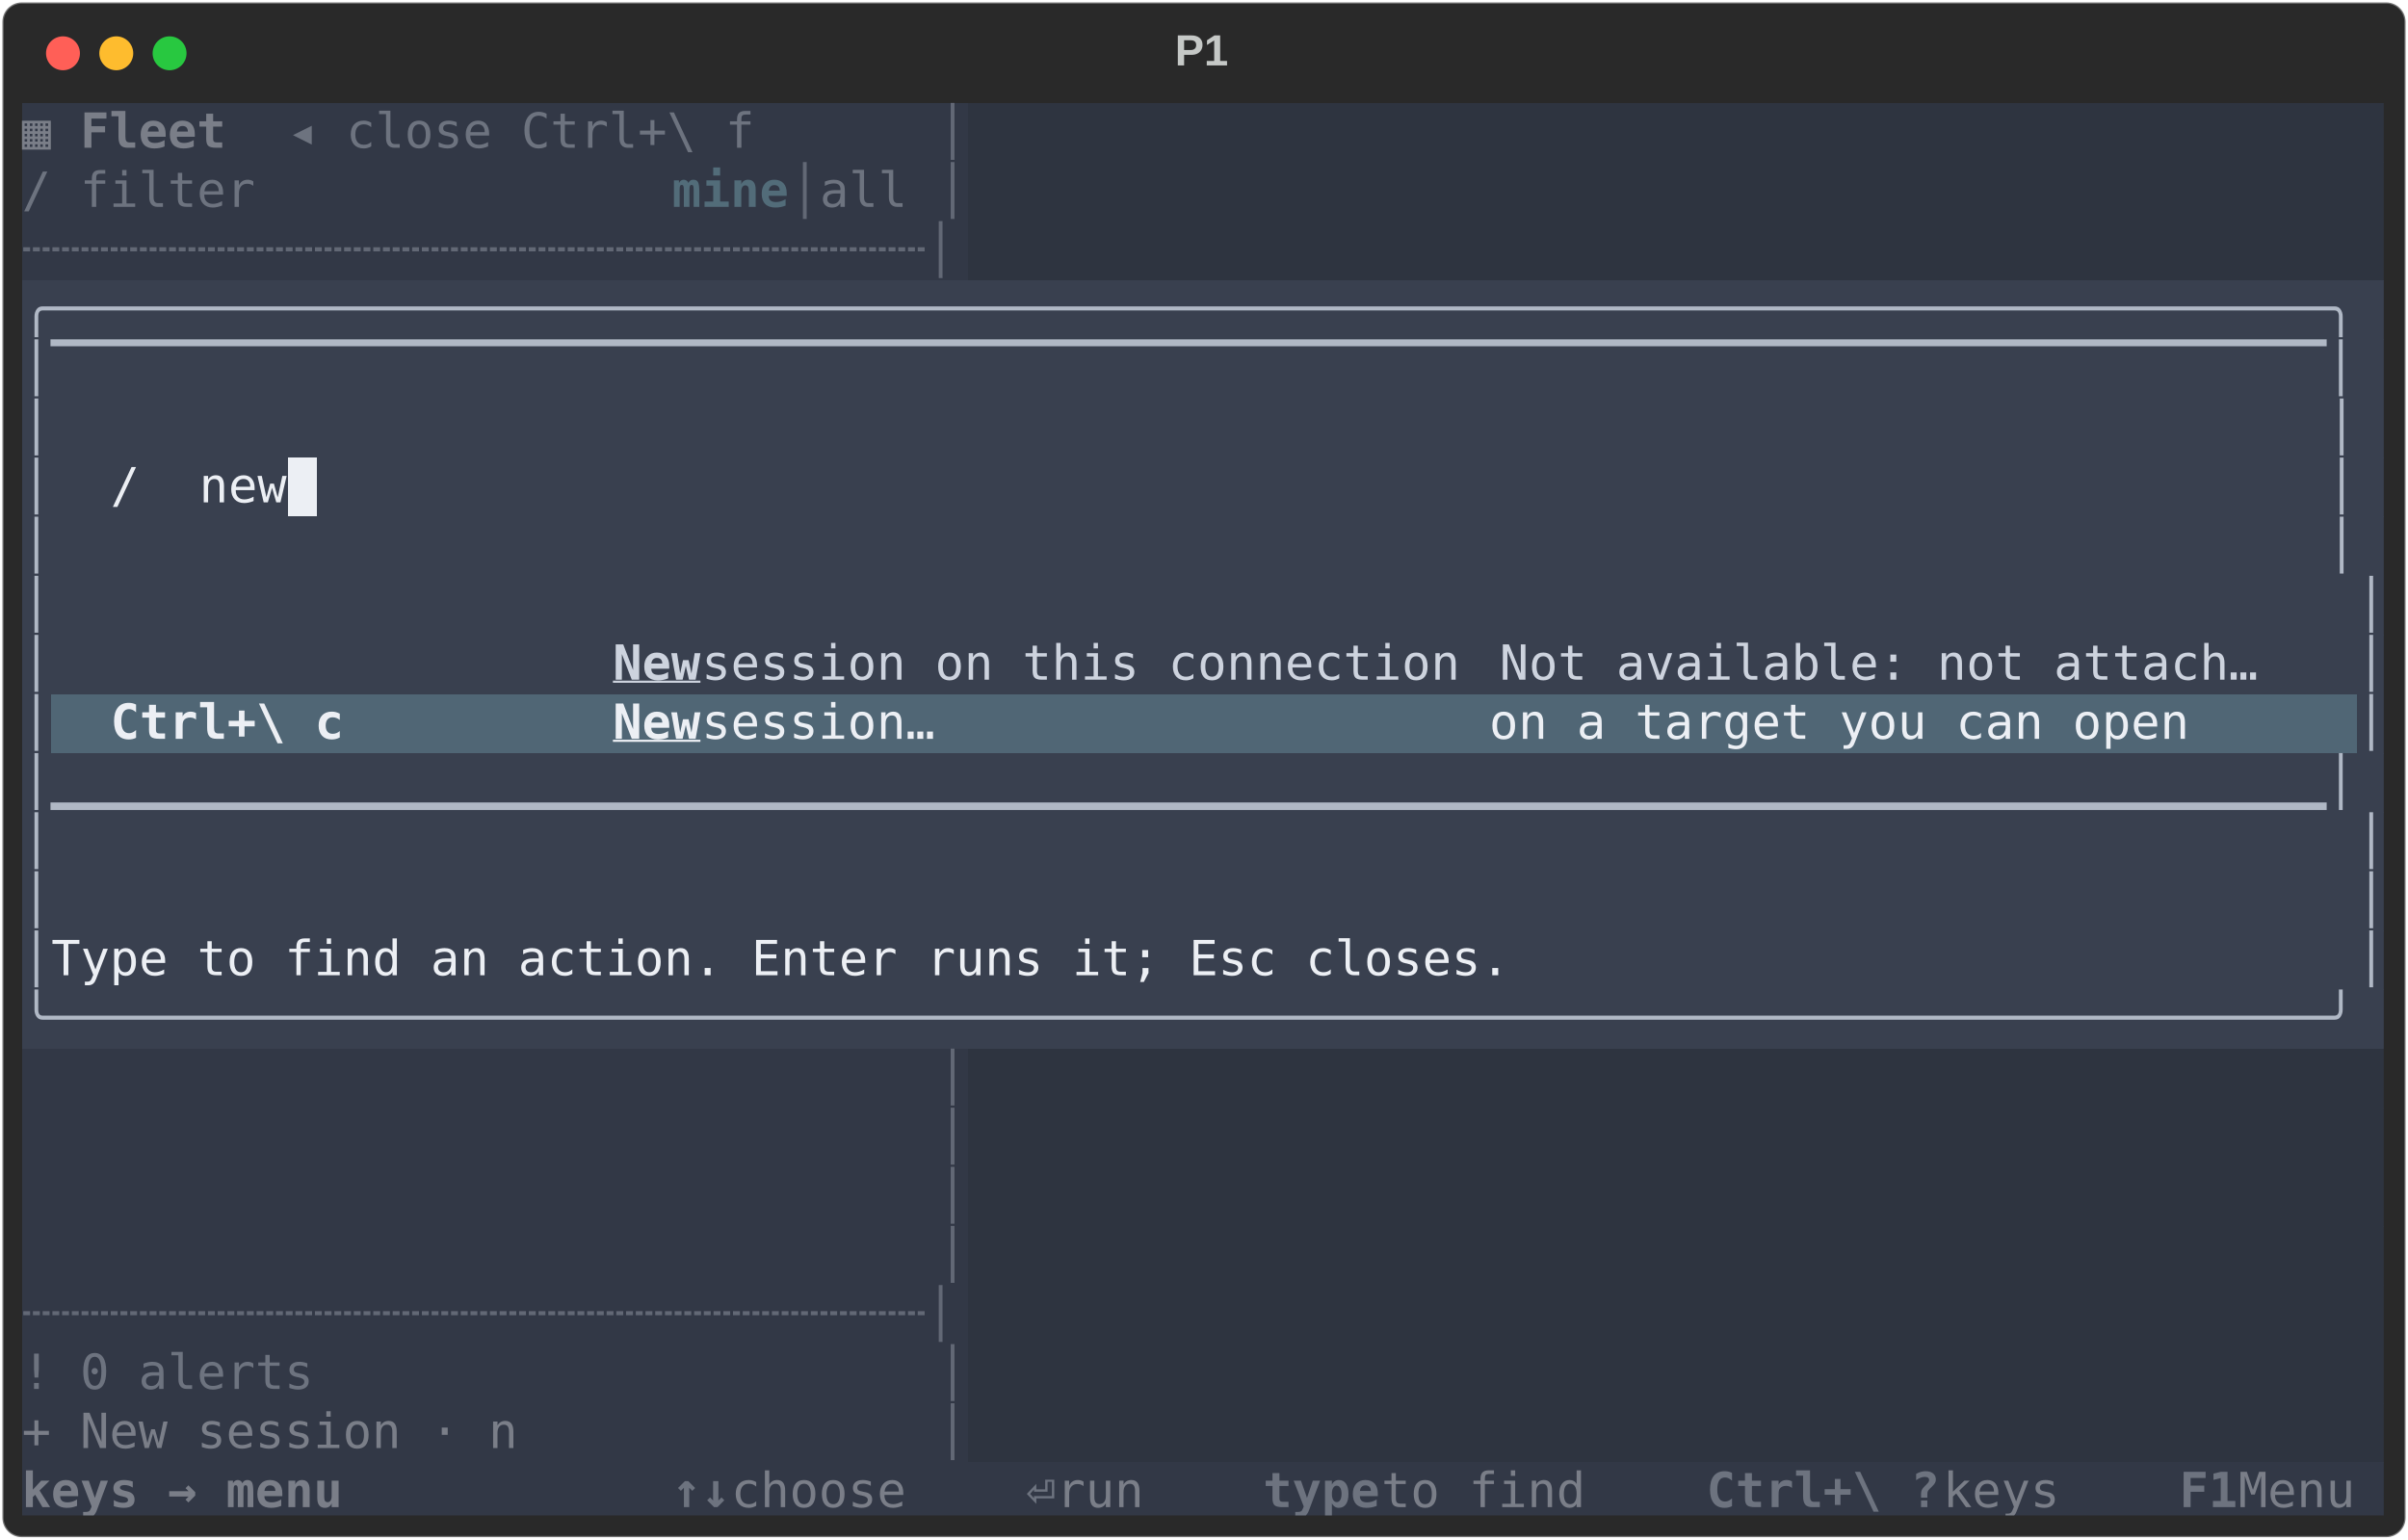
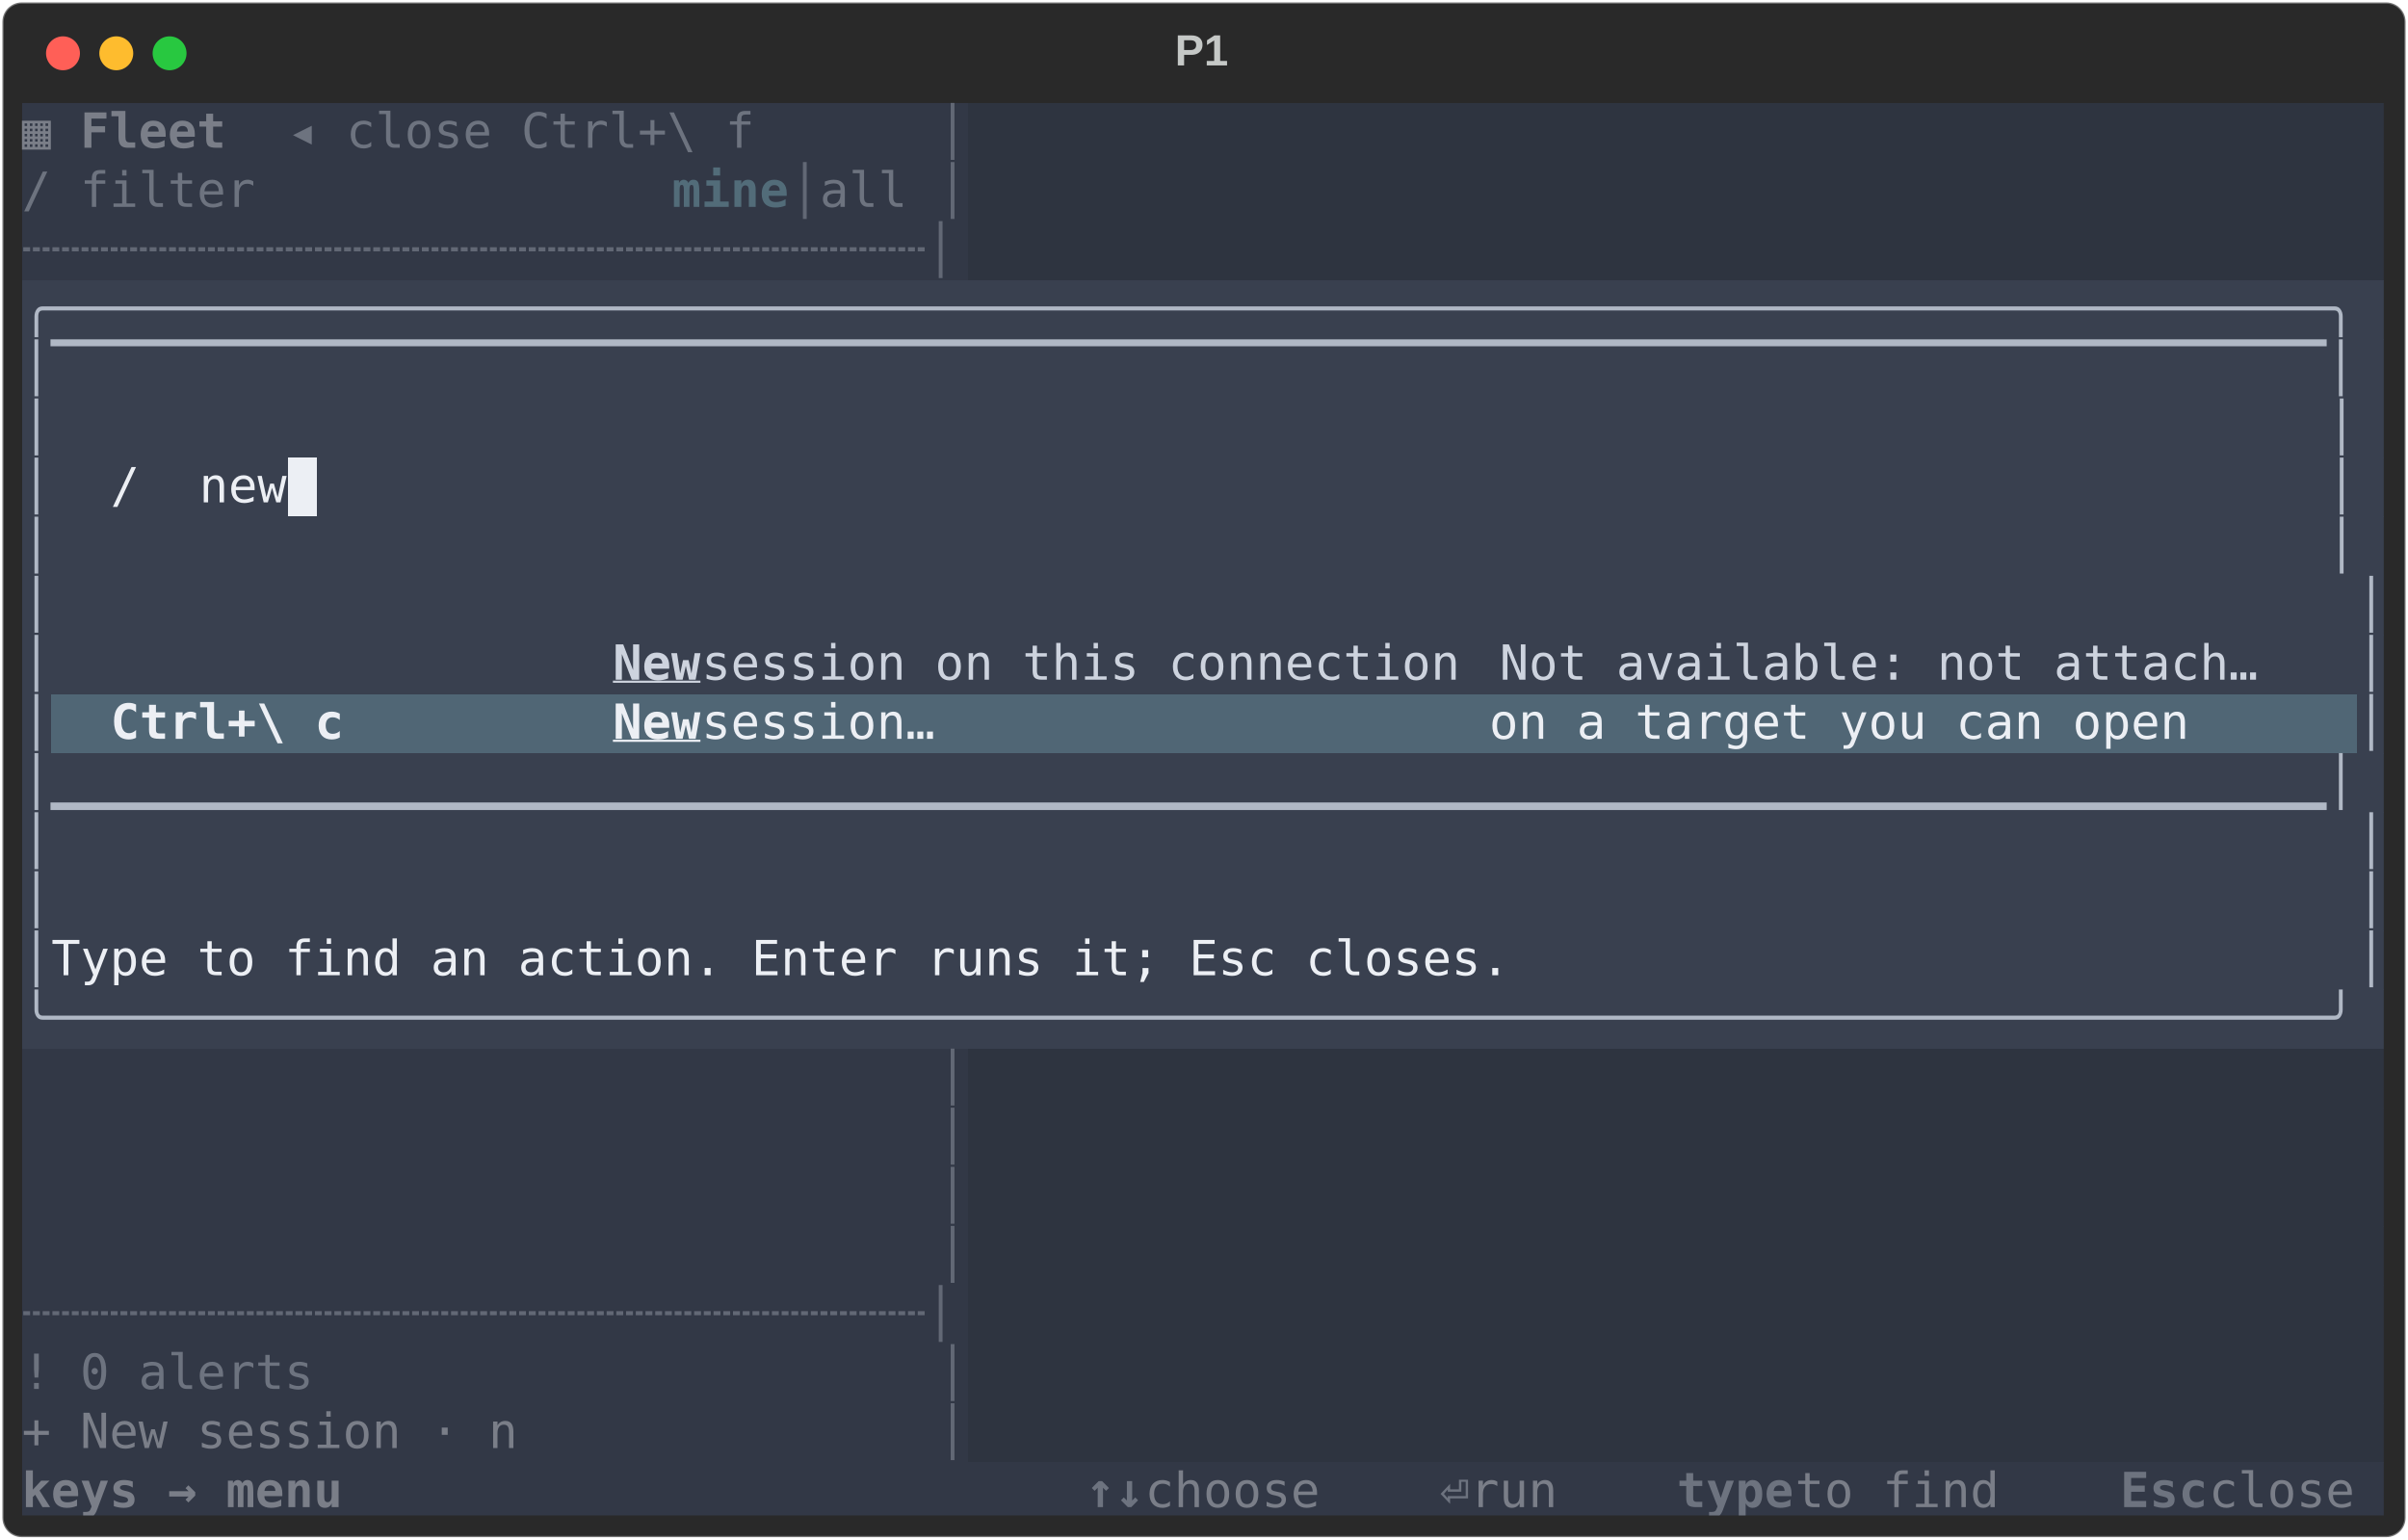
<svg xmlns="http://www.w3.org/2000/svg" class="rich-terminal" viewBox="0 0 994 635.6">
  <style>

    @font-face {
        font-family: "Fira Code";
        src: local("FiraCode-Regular"),
                url("https://cdnjs.cloudflare.com/ajax/libs/firacode/6.2.0/woff2/FiraCode-Regular.woff2") format("woff2"),
                url("https://cdnjs.cloudflare.com/ajax/libs/firacode/6.2.0/woff/FiraCode-Regular.woff") format("woff");
        font-style: normal;
        font-weight: 400;
    }
    @font-face {
        font-family: "Fira Code";
        src: local("FiraCode-Bold"),
                url("https://cdnjs.cloudflare.com/ajax/libs/firacode/6.2.0/woff2/FiraCode-Bold.woff2") format("woff2"),
                url("https://cdnjs.cloudflare.com/ajax/libs/firacode/6.2.0/woff/FiraCode-Bold.woff") format("woff");
        font-style: bold;
        font-weight: 700;
    }

    .terminal-p1-matrix {
        font-family: Fira Code, monospace;
        font-size: 20px;
        line-height: 24.4px;
        font-variant-east-asian: full-width;
    }

    .terminal-p1-title {
        font-size: 18px;
        font-weight: bold;
        font-family: arial;
    }

    .terminal-p1-r1 { fill: #7a7e88;font-weight: bold }
.terminal-p1-r2 { fill: #7a7e88 }
.terminal-p1-r3 { fill: #6d737f }
.terminal-p1-r4 { fill: #626875 }
.terminal-p1-r5 { fill: #eceff4 }
.terminal-p1-r6 { fill: #c5c8c6 }
.terminal-p1-r7 { fill: #526c79;font-weight: bold }
.terminal-p1-r8 { fill: #b0b8c5 }
.terminal-p1-r9 { fill: #00ff00 }
.terminal-p1-r10 { fill: #2e3440 }
.terminal-p1-r11 { fill: #848891 }
.terminal-p1-r12 { fill: #cdd3de;font-weight: bold }
.terminal-p1-r13 { fill: #cdd3de;font-weight: bold;text-decoration: underline; }
.terminal-p1-r14 { fill: #cdd3de }
.terminal-p1-r15 { fill: #eceff4;font-weight: bold }
.terminal-p1-r16 { fill: #eceff4;font-weight: bold;text-decoration: underline; }
.terminal-p1-r17 { fill: #6d737f;font-weight: bold }
    </style>
  <defs>
    <clipPath id="terminal-p1-clip-terminal">
      <rect x="0" y="0" width="975.0" height="584.6" />
    </clipPath>
    <clipPath id="terminal-p1-line-0">
      <rect x="0" y="1.5" width="976" height="24.65" />
    </clipPath>
    <clipPath id="terminal-p1-line-1">
      <rect x="0" y="25.9" width="976" height="24.65" />
    </clipPath>
    <clipPath id="terminal-p1-line-2">
      <rect x="0" y="50.3" width="976" height="24.65" />
    </clipPath>
    <clipPath id="terminal-p1-line-3">
      <rect x="0" y="74.7" width="976" height="24.65" />
    </clipPath>
    <clipPath id="terminal-p1-line-4">
      <rect x="0" y="99.1" width="976" height="24.65" />
    </clipPath>
    <clipPath id="terminal-p1-line-5">
      <rect x="0" y="123.5" width="976" height="24.65" />
    </clipPath>
    <clipPath id="terminal-p1-line-6">
      <rect x="0" y="147.9" width="976" height="24.65" />
    </clipPath>
    <clipPath id="terminal-p1-line-7">
      <rect x="0" y="172.3" width="976" height="24.65" />
    </clipPath>
    <clipPath id="terminal-p1-line-8">
      <rect x="0" y="196.7" width="976" height="24.65" />
    </clipPath>
    <clipPath id="terminal-p1-line-9">
      <rect x="0" y="221.1" width="976" height="24.65" />
    </clipPath>
    <clipPath id="terminal-p1-line-10">
      <rect x="0" y="245.5" width="976" height="24.65" />
    </clipPath>
    <clipPath id="terminal-p1-line-11">
      <rect x="0" y="269.9" width="976" height="24.65" />
    </clipPath>
    <clipPath id="terminal-p1-line-12">
      <rect x="0" y="294.3" width="976" height="24.65" />
    </clipPath>
    <clipPath id="terminal-p1-line-13">
      <rect x="0" y="318.7" width="976" height="24.65" />
    </clipPath>
    <clipPath id="terminal-p1-line-14">
      <rect x="0" y="343.1" width="976" height="24.65" />
    </clipPath>
    <clipPath id="terminal-p1-line-15">
      <rect x="0" y="367.5" width="976" height="24.65" />
    </clipPath>
    <clipPath id="terminal-p1-line-16">
      <rect x="0" y="391.9" width="976" height="24.65" />
    </clipPath>
    <clipPath id="terminal-p1-line-17">
      <rect x="0" y="416.3" width="976" height="24.65" />
    </clipPath>
    <clipPath id="terminal-p1-line-18">
      <rect x="0" y="440.7" width="976" height="24.65" />
    </clipPath>
    <clipPath id="terminal-p1-line-19">
      <rect x="0" y="465.1" width="976" height="24.65" />
    </clipPath>
    <clipPath id="terminal-p1-line-20">
      <rect x="0" y="489.5" width="976" height="24.65" />
    </clipPath>
    <clipPath id="terminal-p1-line-21">
      <rect x="0" y="513.9" width="976" height="24.65" />
    </clipPath>
    <clipPath id="terminal-p1-line-22">
      <rect x="0" y="538.3" width="976" height="24.65" />
    </clipPath>
  </defs>
  <rect fill="#292929" stroke="rgba(255,255,255,0.35)" stroke-width="1" x="1" y="1" width="992" height="633.6" rx="8" />
  <text class="terminal-p1-title" fill="#c5c8c6" text-anchor="middle" x="496" y="27">P1</text>
  <g transform="translate(26,22)">
    <circle cx="0" cy="0" r="7" fill="#ff5f57" />
    <circle cx="22" cy="0" r="7" fill="#febc2e" />
    <circle cx="44" cy="0" r="7" fill="#28c840" />
  </g>
  <g transform="translate(9, 41)" clip-path="url(#terminal-p1-clip-terminal)">
    <rect fill="#323846" x="0" y="1.5" width="85.4" height="24.65" shape-rendering="crispEdges" />
    <rect fill="#323846" x="85.4" y="1.5" width="24.4" height="24.65" shape-rendering="crispEdges" />
    <rect fill="#323846" x="109.8" y="1.5" width="195.2" height="24.65" shape-rendering="crispEdges" />
    <rect fill="#323846" x="305" y="1.5" width="73.2" height="24.65" shape-rendering="crispEdges" />
    <rect fill="#323846" x="378.2" y="1.5" width="12.2" height="24.65" shape-rendering="crispEdges" />
    <rect fill="#2e3440" x="390.4" y="1.5" width="585.6" height="24.65" shape-rendering="crispEdges" />
    <rect fill="#323846" x="0" y="25.9" width="268.4" height="24.65" shape-rendering="crispEdges" />
    <rect fill="#323846" x="268.4" y="25.9" width="48.8" height="24.65" shape-rendering="crispEdges" />
    <rect fill="#323846" x="317.2" y="25.9" width="12.2" height="24.65" shape-rendering="crispEdges" />
    <rect fill="#323846" x="329.4" y="25.9" width="36.6" height="24.65" shape-rendering="crispEdges" />
    <rect fill="#323846" x="366" y="25.9" width="12.2" height="24.65" shape-rendering="crispEdges" />
    <rect fill="#323846" x="378.2" y="25.9" width="12.2" height="24.65" shape-rendering="crispEdges" />
    <rect fill="#2e3440" x="390.4" y="25.9" width="585.6" height="24.65" shape-rendering="crispEdges" />
    <rect fill="#323846" x="0" y="50.3" width="390.4" height="24.65" shape-rendering="crispEdges" />
    <rect fill="#2e3440" x="390.4" y="50.3" width="585.6" height="24.65" shape-rendering="crispEdges" />
    <rect fill="#39404f" x="0" y="74.7" width="976" height="24.65" shape-rendering="crispEdges" />
    <rect fill="#39404f" x="0" y="99.1" width="976" height="24.65" shape-rendering="crispEdges" />
    <rect fill="#39404f" x="0" y="123.5" width="24.4" height="24.65" shape-rendering="crispEdges" />
    <rect fill="#39404f" x="24.4" y="123.5" width="36.6" height="24.65" shape-rendering="crispEdges" />
    <rect fill="#39404f" x="61" y="123.5" width="890.6" height="24.65" shape-rendering="crispEdges" />
    <rect fill="#39404f" x="951.6" y="123.5" width="24.4" height="24.65" shape-rendering="crispEdges" />
    <rect fill="#39404f" x="0" y="147.9" width="24.4" height="24.65" shape-rendering="crispEdges" />
    <rect fill="#39404f" x="24.4" y="147.9" width="12.2" height="24.65" shape-rendering="crispEdges" />
    <rect fill="#39404f" x="36.6" y="147.9" width="12.2" height="24.65" shape-rendering="crispEdges" />
    <rect fill="#39404f" x="48.8" y="147.9" width="12.2" height="24.65" shape-rendering="crispEdges" />
    <rect fill="#39404f" x="61" y="147.9" width="12.2" height="24.65" shape-rendering="crispEdges" />
    <rect fill="#39404f" x="73.2" y="147.9" width="36.6" height="24.65" shape-rendering="crispEdges" />
    <rect fill="#eceff4" x="109.8" y="147.9" width="12.2" height="24.65" shape-rendering="crispEdges" />
    <rect fill="#39404f" x="122" y="147.9" width="817.4" height="24.65" shape-rendering="crispEdges" />
    <rect fill="#39404f" x="939.4" y="147.9" width="12.2" height="24.65" shape-rendering="crispEdges" />
    <rect fill="#39404f" x="951.6" y="147.9" width="24.4" height="24.65" shape-rendering="crispEdges" />
    <rect fill="#39404f" x="0" y="172.3" width="24.4" height="24.65" shape-rendering="crispEdges" />
    <rect fill="#39404f" x="24.4" y="172.3" width="12.2" height="24.65" shape-rendering="crispEdges" />
    <rect fill="#39404f" x="36.6" y="172.3" width="24.4" height="24.65" shape-rendering="crispEdges" />
    <rect fill="#39404f" x="61" y="172.3" width="890.6" height="24.65" shape-rendering="crispEdges" />
    <rect fill="#39404f" x="951.6" y="172.3" width="24.4" height="24.65" shape-rendering="crispEdges" />
    <rect fill="#39404f" x="0" y="196.7" width="12.2" height="24.65" shape-rendering="crispEdges" />
    <rect fill="#39404f" x="12.2" y="196.7" width="951.6" height="24.65" shape-rendering="crispEdges" />
    <rect fill="#39404f" x="963.8" y="196.7" width="12.2" height="24.65" shape-rendering="crispEdges" />
    <rect fill="#39404f" x="0" y="221.1" width="12.2" height="24.65" shape-rendering="crispEdges" />
    <rect fill="#39404f" x="12.2" y="221.1" width="24.4" height="24.65" shape-rendering="crispEdges" />
    <rect fill="#39404f" x="36.6" y="221.1" width="207.4" height="24.65" shape-rendering="crispEdges" />
    <rect fill="#39404f" x="244" y="221.1" width="36.6" height="24.65" shape-rendering="crispEdges" />
    <rect fill="#39404f" x="280.6" y="221.1" width="329.4" height="24.65" shape-rendering="crispEdges" />
    <rect fill="#39404f" x="610" y="221.1" width="329.4" height="24.65" shape-rendering="crispEdges" />
    <rect fill="#39404f" x="939.4" y="221.1" width="24.4" height="24.65" shape-rendering="crispEdges" />
    <rect fill="#39404f" x="963.8" y="221.1" width="12.2" height="24.65" shape-rendering="crispEdges" />
    <rect fill="#39404f" x="0" y="245.5" width="12.2" height="24.65" shape-rendering="crispEdges" />
    <rect fill="#506675" x="12.2" y="245.5" width="24.4" height="24.65" shape-rendering="crispEdges" />
    <rect fill="#506675" x="36.6" y="245.5" width="207.4" height="24.65" shape-rendering="crispEdges" />
    <rect fill="#506675" x="244" y="245.5" width="36.6" height="24.65" shape-rendering="crispEdges" />
    <rect fill="#506675" x="280.6" y="245.5" width="658.8" height="24.65" shape-rendering="crispEdges" />
    <rect fill="#506675" x="939.4" y="245.5" width="24.4" height="24.65" shape-rendering="crispEdges" />
    <rect fill="#39404f" x="963.8" y="245.5" width="12.2" height="24.65" shape-rendering="crispEdges" />
    <rect fill="#39404f" x="0" y="269.9" width="976" height="24.65" shape-rendering="crispEdges" />
    <rect fill="#39404f" x="0" y="294.3" width="12.2" height="24.65" shape-rendering="crispEdges" />
    <rect fill="#39404f" x="12.2" y="294.3" width="951.6" height="24.65" shape-rendering="crispEdges" />
    <rect fill="#39404f" x="963.8" y="294.3" width="12.2" height="24.65" shape-rendering="crispEdges" />
    <rect fill="#39404f" x="0" y="318.7" width="12.2" height="24.65" shape-rendering="crispEdges" />
    <rect fill="#39404f" x="12.2" y="318.7" width="951.6" height="24.65" shape-rendering="crispEdges" />
    <rect fill="#39404f" x="963.8" y="318.7" width="12.2" height="24.65" shape-rendering="crispEdges" />
    <rect fill="#39404f" x="0" y="343.1" width="12.2" height="24.65" shape-rendering="crispEdges" />
    <rect fill="#39404f" x="12.2" y="343.1" width="610" height="24.65" shape-rendering="crispEdges" />
    <rect fill="#39404f" x="622.2" y="343.1" width="341.6" height="24.65" shape-rendering="crispEdges" />
    <rect fill="#39404f" x="963.8" y="343.1" width="12.2" height="24.65" shape-rendering="crispEdges" />
    <rect fill="#39404f" x="0" y="367.5" width="976" height="24.65" shape-rendering="crispEdges" />
    <rect fill="#323846" x="0" y="391.9" width="378.2" height="24.65" shape-rendering="crispEdges" />
    <rect fill="#323846" x="378.2" y="391.9" width="12.2" height="24.65" shape-rendering="crispEdges" />
    <rect fill="#2e3440" x="390.4" y="391.9" width="585.6" height="24.65" shape-rendering="crispEdges" />
    <rect fill="#323846" x="0" y="416.3" width="378.2" height="24.65" shape-rendering="crispEdges" />
    <rect fill="#323846" x="378.2" y="416.3" width="12.2" height="24.65" shape-rendering="crispEdges" />
    <rect fill="#2e3440" x="390.4" y="416.3" width="585.6" height="24.65" shape-rendering="crispEdges" />
    <rect fill="#323846" x="0" y="440.7" width="378.2" height="24.65" shape-rendering="crispEdges" />
    <rect fill="#323846" x="378.2" y="440.7" width="12.2" height="24.65" shape-rendering="crispEdges" />
    <rect fill="#2e3440" x="390.4" y="440.7" width="585.6" height="24.65" shape-rendering="crispEdges" />
    <rect fill="#323846" x="0" y="465.1" width="378.2" height="24.65" shape-rendering="crispEdges" />
    <rect fill="#323846" x="378.2" y="465.1" width="12.2" height="24.65" shape-rendering="crispEdges" />
    <rect fill="#2e3440" x="390.4" y="465.1" width="585.6" height="24.65" shape-rendering="crispEdges" />
    <rect fill="#323846" x="0" y="489.5" width="390.4" height="24.65" shape-rendering="crispEdges" />
    <rect fill="#2e3440" x="390.4" y="489.5" width="585.6" height="24.65" shape-rendering="crispEdges" />
    <rect fill="#323846" x="0" y="513.9" width="378.2" height="24.65" shape-rendering="crispEdges" />
    <rect fill="#323846" x="378.2" y="513.9" width="12.2" height="24.65" shape-rendering="crispEdges" />
    <rect fill="#2e3440" x="390.4" y="513.9" width="585.6" height="24.65" shape-rendering="crispEdges" />
    <rect fill="#323846" x="0" y="538.3" width="378.2" height="24.65" shape-rendering="crispEdges" />
    <rect fill="#323846" x="378.2" y="538.3" width="12.2" height="24.65" shape-rendering="crispEdges" />
    <rect fill="#2e3440" x="390.4" y="538.3" width="585.6" height="24.65" shape-rendering="crispEdges" />
    <rect fill="#323846" x="0" y="562.7" width="134.2" height="24.65" shape-rendering="crispEdges" />
-     <rect fill="#323846" x="134.2" y="562.7" width="134.2" height="24.65" shape-rendering="crispEdges" />
-     <rect fill="#323846" x="268.4" y="562.7" width="24.4" height="24.65" shape-rendering="crispEdges" />
-     <rect fill="#323846" x="292.8" y="562.7" width="122" height="24.65" shape-rendering="crispEdges" />
-     <rect fill="#323846" x="414.8" y="562.7" width="12.2" height="24.65" shape-rendering="crispEdges" />
-     <rect fill="#323846" x="427" y="562.7" width="85.4" height="24.65" shape-rendering="crispEdges" />
-     <rect fill="#323846" x="512.4" y="562.7" width="48.8" height="24.65" shape-rendering="crispEdges" />
-     <rect fill="#323846" x="561.2" y="562.7" width="134.2" height="24.65" shape-rendering="crispEdges" />
-     <rect fill="#323846" x="695.4" y="562.7" width="97.6" height="24.65" shape-rendering="crispEdges" />
-     <rect fill="#323846" x="793" y="562.7" width="97.6" height="24.65" shape-rendering="crispEdges" />
-     <rect fill="#323846" x="890.6" y="562.7" width="24.4" height="24.65" shape-rendering="crispEdges" />
-     <rect fill="#323846" x="915" y="562.7" width="61" height="24.65" shape-rendering="crispEdges" />
+     <rect fill="#323846" x="134.2" y="562.7" width="305" height="24.65" shape-rendering="crispEdges" />
+     <rect fill="#323846" x="439.2" y="562.7" width="24.4" height="24.65" shape-rendering="crispEdges" />
+     <rect fill="#323846" x="463.6" y="562.7" width="122" height="24.65" shape-rendering="crispEdges" />
+     <rect fill="#323846" x="585.6" y="562.7" width="12.2" height="24.65" shape-rendering="crispEdges" />
+     <rect fill="#323846" x="597.8" y="562.7" width="85.4" height="24.65" shape-rendering="crispEdges" />
+     <rect fill="#323846" x="683.2" y="562.7" width="48.8" height="24.65" shape-rendering="crispEdges" />
+     <rect fill="#323846" x="732" y="562.7" width="134.2" height="24.65" shape-rendering="crispEdges" />
+     <rect fill="#323846" x="866.2" y="562.7" width="36.6" height="24.65" shape-rendering="crispEdges" />
+     <rect fill="#323846" x="902.8" y="562.7" width="73.2" height="24.65" shape-rendering="crispEdges" />
    <g class="terminal-p1-matrix">
      <text class="terminal-p1-r1" x="0" y="20" textLength="85.4" clip-path="url(#terminal-p1-line-0)">▦ Fleet</text>
      <text class="terminal-p1-r3" x="109.8" y="20" textLength="195.2" clip-path="url(#terminal-p1-line-0)">◂ close Ctrl+\ f</text>
      <text class="terminal-p1-r4" x="378.2" y="20" textLength="12.2" clip-path="url(#terminal-p1-line-0)">│</text>
      <text class="terminal-p1-r6" x="976" y="20" textLength="12.2" clip-path="url(#terminal-p1-line-0)">
</text>
      <text class="terminal-p1-r3" x="0" y="44.4" textLength="268.4" clip-path="url(#terminal-p1-line-1)">/ filter              </text>
      <text class="terminal-p1-r7" x="268.4" y="44.4" textLength="48.8" clip-path="url(#terminal-p1-line-1)">mine</text>
      <text class="terminal-p1-r4" x="317.2" y="44.4" textLength="12.2" clip-path="url(#terminal-p1-line-1)">│</text>
      <text class="terminal-p1-r3" x="329.4" y="44.4" textLength="36.6" clip-path="url(#terminal-p1-line-1)">all</text>
      <text class="terminal-p1-r4" x="378.2" y="44.4" textLength="12.2" clip-path="url(#terminal-p1-line-1)">│</text>
      <text class="terminal-p1-r6" x="976" y="44.4" textLength="12.2" clip-path="url(#terminal-p1-line-1)">
</text>
      <text class="terminal-p1-r4" x="0" y="68.8" textLength="390.4" clip-path="url(#terminal-p1-line-2)">┄┄┄┄┄┄┄┄┄┄┄┄┄┄┄┄┄┄┄┄┄┄┄┄┄┄┄┄┄┄┄│</text>
      <text class="terminal-p1-r6" x="976" y="68.8" textLength="12.2" clip-path="url(#terminal-p1-line-2)">
</text>
      <text class="terminal-p1-r8" x="0" y="93.2" textLength="976" clip-path="url(#terminal-p1-line-3)">╭──────────────────────────────────────────────────────────────────────────────╮</text>
      <text class="terminal-p1-r6" x="976" y="93.2" textLength="12.2" clip-path="url(#terminal-p1-line-3)">
</text>
      <text class="terminal-p1-r8" x="0" y="117.6" textLength="976" clip-path="url(#terminal-p1-line-4)">│▔▔▔▔▔▔▔▔▔▔▔▔▔▔▔▔▔▔▔▔▔▔▔▔▔▔▔▔▔▔▔▔▔▔▔▔▔▔▔▔▔▔▔▔▔▔▔▔▔▔▔▔▔▔▔▔▔▔▔▔▔▔▔▔▔▔▔▔▔▔▔▔▔▔▔▔▔▔│</text>
      <text class="terminal-p1-r6" x="976" y="117.6" textLength="12.2" clip-path="url(#terminal-p1-line-4)">
</text>
      <text class="terminal-p1-r8" x="0" y="142" textLength="24.4" clip-path="url(#terminal-p1-line-5)">│ </text>
      <text class="terminal-p1-r8" x="951.6" y="142" textLength="24.4" clip-path="url(#terminal-p1-line-5)"> │</text>
      <text class="terminal-p1-r6" x="976" y="142" textLength="12.2" clip-path="url(#terminal-p1-line-5)">
</text>
      <text class="terminal-p1-r8" x="0" y="166.4" textLength="24.4" clip-path="url(#terminal-p1-line-6)">│ </text>
      <text class="terminal-p1-r5" x="36.6" y="166.4" textLength="12.2" clip-path="url(#terminal-p1-line-6)">/</text>
      <text class="terminal-p1-r5" x="73.2" y="166.4" textLength="36.6" clip-path="url(#terminal-p1-line-6)">new</text>
      <text class="terminal-p1-r8" x="951.6" y="166.4" textLength="24.4" clip-path="url(#terminal-p1-line-6)"> │</text>
      <text class="terminal-p1-r6" x="976" y="166.4" textLength="12.2" clip-path="url(#terminal-p1-line-6)">
</text>
      <text class="terminal-p1-r8" x="0" y="190.8" textLength="24.4" clip-path="url(#terminal-p1-line-7)">│ </text>
      <text class="terminal-p1-r8" x="951.6" y="190.8" textLength="24.4" clip-path="url(#terminal-p1-line-7)"> │</text>
      <text class="terminal-p1-r6" x="976" y="190.8" textLength="12.2" clip-path="url(#terminal-p1-line-7)">
</text>
      <text class="terminal-p1-r8" x="0" y="215.2" textLength="12.2" clip-path="url(#terminal-p1-line-8)">│</text>
      <text class="terminal-p1-r8" x="963.8" y="215.2" textLength="12.2" clip-path="url(#terminal-p1-line-8)">│</text>
      <text class="terminal-p1-r6" x="976" y="215.2" textLength="12.2" clip-path="url(#terminal-p1-line-8)">
</text>
      <text class="terminal-p1-r8" x="0" y="239.6" textLength="12.2" clip-path="url(#terminal-p1-line-9)">│</text>
      <text class="terminal-p1-r13" x="244" y="239.6" textLength="36.6" clip-path="url(#terminal-p1-line-9)">New</text>
      <text class="terminal-p1-r14" x="280.6" y="239.6" textLength="329.4" clip-path="url(#terminal-p1-line-9)"> session on this connection</text>
      <text class="terminal-p1-r14" x="610" y="239.6" textLength="329.4" clip-path="url(#terminal-p1-line-9)"> Not available: not attach…</text>
      <text class="terminal-p1-r8" x="963.8" y="239.6" textLength="12.2" clip-path="url(#terminal-p1-line-9)">│</text>
      <text class="terminal-p1-r6" x="976" y="239.6" textLength="12.2" clip-path="url(#terminal-p1-line-9)">
</text>
      <text class="terminal-p1-r8" x="0" y="264" textLength="12.2" clip-path="url(#terminal-p1-line-10)">│</text>
      <text class="terminal-p1-r15" x="36.6" y="264" textLength="207.4" clip-path="url(#terminal-p1-line-10)">Ctrl+\ c         </text>
      <text class="terminal-p1-r16" x="244" y="264" textLength="36.6" clip-path="url(#terminal-p1-line-10)">New</text>
      <text class="terminal-p1-r5" x="280.6" y="264" textLength="658.8" clip-path="url(#terminal-p1-line-10)"> session…                   on a target you can open  </text>
      <text class="terminal-p1-r8" x="963.8" y="264" textLength="12.2" clip-path="url(#terminal-p1-line-10)">│</text>
      <text class="terminal-p1-r6" x="976" y="264" textLength="12.2" clip-path="url(#terminal-p1-line-10)">
</text>
      <text class="terminal-p1-r8" x="0" y="288.4" textLength="976" clip-path="url(#terminal-p1-line-11)">│▁▁▁▁▁▁▁▁▁▁▁▁▁▁▁▁▁▁▁▁▁▁▁▁▁▁▁▁▁▁▁▁▁▁▁▁▁▁▁▁▁▁▁▁▁▁▁▁▁▁▁▁▁▁▁▁▁▁▁▁▁▁▁▁▁▁▁▁▁▁▁▁▁▁▁▁▁▁│</text>
      <text class="terminal-p1-r6" x="976" y="288.4" textLength="12.2" clip-path="url(#terminal-p1-line-11)">
</text>
      <text class="terminal-p1-r8" x="0" y="312.8" textLength="12.2" clip-path="url(#terminal-p1-line-12)">│</text>
      <text class="terminal-p1-r8" x="963.8" y="312.8" textLength="12.2" clip-path="url(#terminal-p1-line-12)">│</text>
      <text class="terminal-p1-r6" x="976" y="312.8" textLength="12.2" clip-path="url(#terminal-p1-line-12)">
</text>
      <text class="terminal-p1-r8" x="0" y="337.2" textLength="12.2" clip-path="url(#terminal-p1-line-13)">│</text>
      <text class="terminal-p1-r8" x="963.8" y="337.2" textLength="12.2" clip-path="url(#terminal-p1-line-13)">│</text>
      <text class="terminal-p1-r6" x="976" y="337.2" textLength="12.2" clip-path="url(#terminal-p1-line-13)">
</text>
      <text class="terminal-p1-r8" x="0" y="361.6" textLength="12.2" clip-path="url(#terminal-p1-line-14)">│</text>
      <text class="terminal-p1-r5" x="12.2" y="361.6" textLength="610" clip-path="url(#terminal-p1-line-14)">Type to find an action. Enter runs it; Esc closes.</text>
      <text class="terminal-p1-r8" x="963.8" y="361.6" textLength="12.2" clip-path="url(#terminal-p1-line-14)">│</text>
      <text class="terminal-p1-r6" x="976" y="361.6" textLength="12.2" clip-path="url(#terminal-p1-line-14)">
</text>
      <text class="terminal-p1-r8" x="0" y="386" textLength="976" clip-path="url(#terminal-p1-line-15)">╰──────────────────────────────────────────────────────────────────────────────╯</text>
      <text class="terminal-p1-r6" x="976" y="386" textLength="12.2" clip-path="url(#terminal-p1-line-15)">
</text>
      <text class="terminal-p1-r4" x="378.2" y="410.4" textLength="12.2" clip-path="url(#terminal-p1-line-16)">│</text>
      <text class="terminal-p1-r6" x="976" y="410.4" textLength="12.2" clip-path="url(#terminal-p1-line-16)">
</text>
      <text class="terminal-p1-r4" x="378.2" y="434.8" textLength="12.2" clip-path="url(#terminal-p1-line-17)">│</text>
      <text class="terminal-p1-r6" x="976" y="434.8" textLength="12.2" clip-path="url(#terminal-p1-line-17)">
</text>
      <text class="terminal-p1-r4" x="378.2" y="459.2" textLength="12.2" clip-path="url(#terminal-p1-line-18)">│</text>
      <text class="terminal-p1-r6" x="976" y="459.2" textLength="12.2" clip-path="url(#terminal-p1-line-18)">
</text>
      <text class="terminal-p1-r4" x="378.2" y="483.6" textLength="12.2" clip-path="url(#terminal-p1-line-19)">│</text>
      <text class="terminal-p1-r6" x="976" y="483.6" textLength="12.2" clip-path="url(#terminal-p1-line-19)">
</text>
      <text class="terminal-p1-r4" x="0" y="508" textLength="390.4" clip-path="url(#terminal-p1-line-20)">┄┄┄┄┄┄┄┄┄┄┄┄┄┄┄┄┄┄┄┄┄┄┄┄┄┄┄┄┄┄┄│</text>
      <text class="terminal-p1-r6" x="976" y="508" textLength="12.2" clip-path="url(#terminal-p1-line-20)">
</text>
      <text class="terminal-p1-r3" x="0" y="532.4" textLength="378.2" clip-path="url(#terminal-p1-line-21)">! 0 alerts                     </text>
      <text class="terminal-p1-r4" x="378.2" y="532.4" textLength="12.2" clip-path="url(#terminal-p1-line-21)">│</text>
      <text class="terminal-p1-r6" x="976" y="532.4" textLength="12.2" clip-path="url(#terminal-p1-line-21)">
</text>
      <text class="terminal-p1-r2" x="0" y="556.8" textLength="378.2" clip-path="url(#terminal-p1-line-22)">+ New session · n              </text>
      <text class="terminal-p1-r4" x="378.2" y="556.8" textLength="12.2" clip-path="url(#terminal-p1-line-22)">│</text>
      <text class="terminal-p1-r6" x="976" y="556.8" textLength="12.2" clip-path="url(#terminal-p1-line-22)">
</text>
      <text class="terminal-p1-r1" x="0" y="581.2" textLength="134.2" clip-path="url(#terminal-p1-line-23)">keys → menu</text>
-       <text class="terminal-p1-r17" x="268.4" y="581.2" textLength="24.4" clip-path="url(#terminal-p1-line-23)">↑↓</text>
-       <text class="terminal-p1-r2" x="292.8" y="581.2" textLength="122" clip-path="url(#terminal-p1-line-23)"> choose   </text>
-       <text class="terminal-p1-r17" x="414.8" y="581.2" textLength="12.2" clip-path="url(#terminal-p1-line-23)">⏎</text>
-       <text class="terminal-p1-r2" x="427" y="581.2" textLength="85.4" clip-path="url(#terminal-p1-line-23)"> run   </text>
-       <text class="terminal-p1-r17" x="512.4" y="581.2" textLength="48.8" clip-path="url(#terminal-p1-line-23)">type</text>
-       <text class="terminal-p1-r2" x="561.2" y="581.2" textLength="134.2" clip-path="url(#terminal-p1-line-23)"> to find   </text>
-       <text class="terminal-p1-r17" x="695.4" y="581.2" textLength="97.6" clip-path="url(#terminal-p1-line-23)">Ctrl+\ ?</text>
-       <text class="terminal-p1-r2" x="793" y="581.2" textLength="97.6" clip-path="url(#terminal-p1-line-23)"> keys   </text>
-       <text class="terminal-p1-r17" x="890.6" y="581.2" textLength="24.4" clip-path="url(#terminal-p1-line-23)">F1</text>
-       <text class="terminal-p1-r2" x="915" y="581.2" textLength="61" clip-path="url(#terminal-p1-line-23)"> Menu</text>
+       <text class="terminal-p1-r17" x="439.2" y="581.2" textLength="24.4" clip-path="url(#terminal-p1-line-23)">↑↓</text>
+       <text class="terminal-p1-r2" x="463.6" y="581.2" textLength="122" clip-path="url(#terminal-p1-line-23)"> choose   </text>
+       <text class="terminal-p1-r17" x="585.6" y="581.2" textLength="12.2" clip-path="url(#terminal-p1-line-23)">⏎</text>
+       <text class="terminal-p1-r2" x="597.8" y="581.2" textLength="85.4" clip-path="url(#terminal-p1-line-23)"> run   </text>
+       <text class="terminal-p1-r17" x="683.2" y="581.2" textLength="48.8" clip-path="url(#terminal-p1-line-23)">type</text>
+       <text class="terminal-p1-r2" x="732" y="581.2" textLength="134.2" clip-path="url(#terminal-p1-line-23)"> to find   </text>
+       <text class="terminal-p1-r17" x="866.2" y="581.2" textLength="36.6" clip-path="url(#terminal-p1-line-23)">Esc</text>
+       <text class="terminal-p1-r2" x="902.8" y="581.2" textLength="73.2" clip-path="url(#terminal-p1-line-23)"> close</text>
    </g>
  </g>
</svg>
